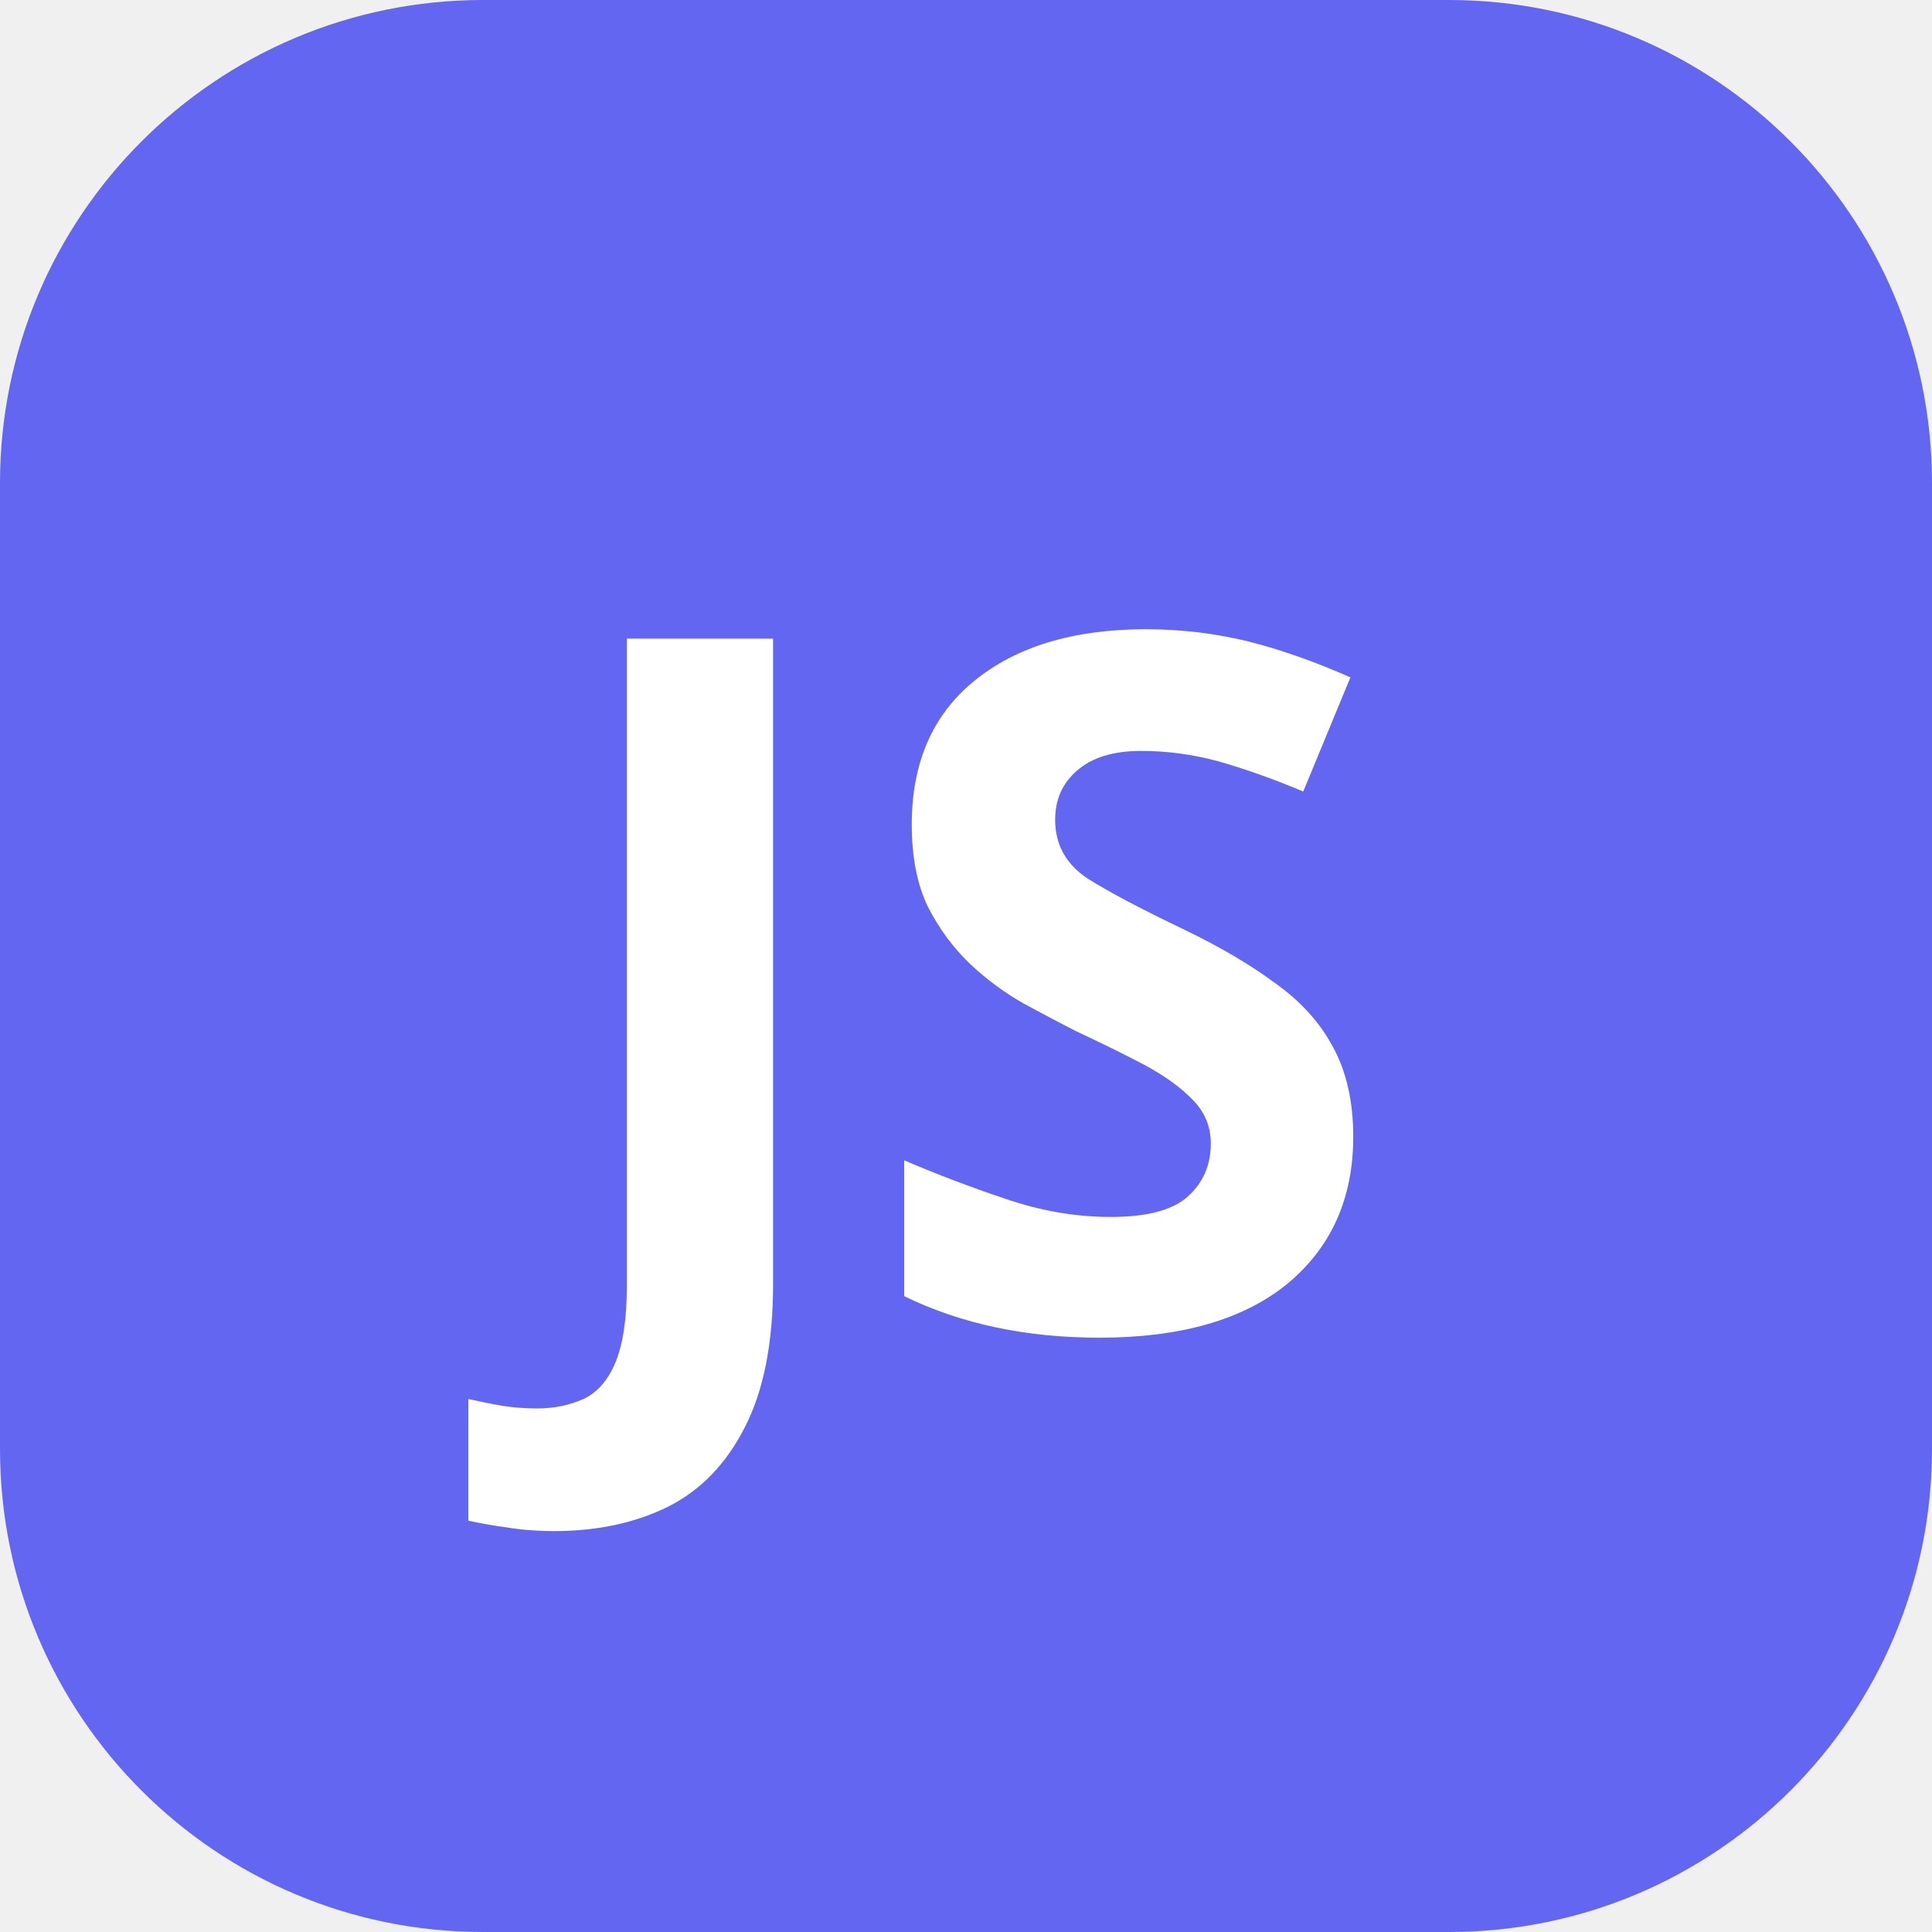
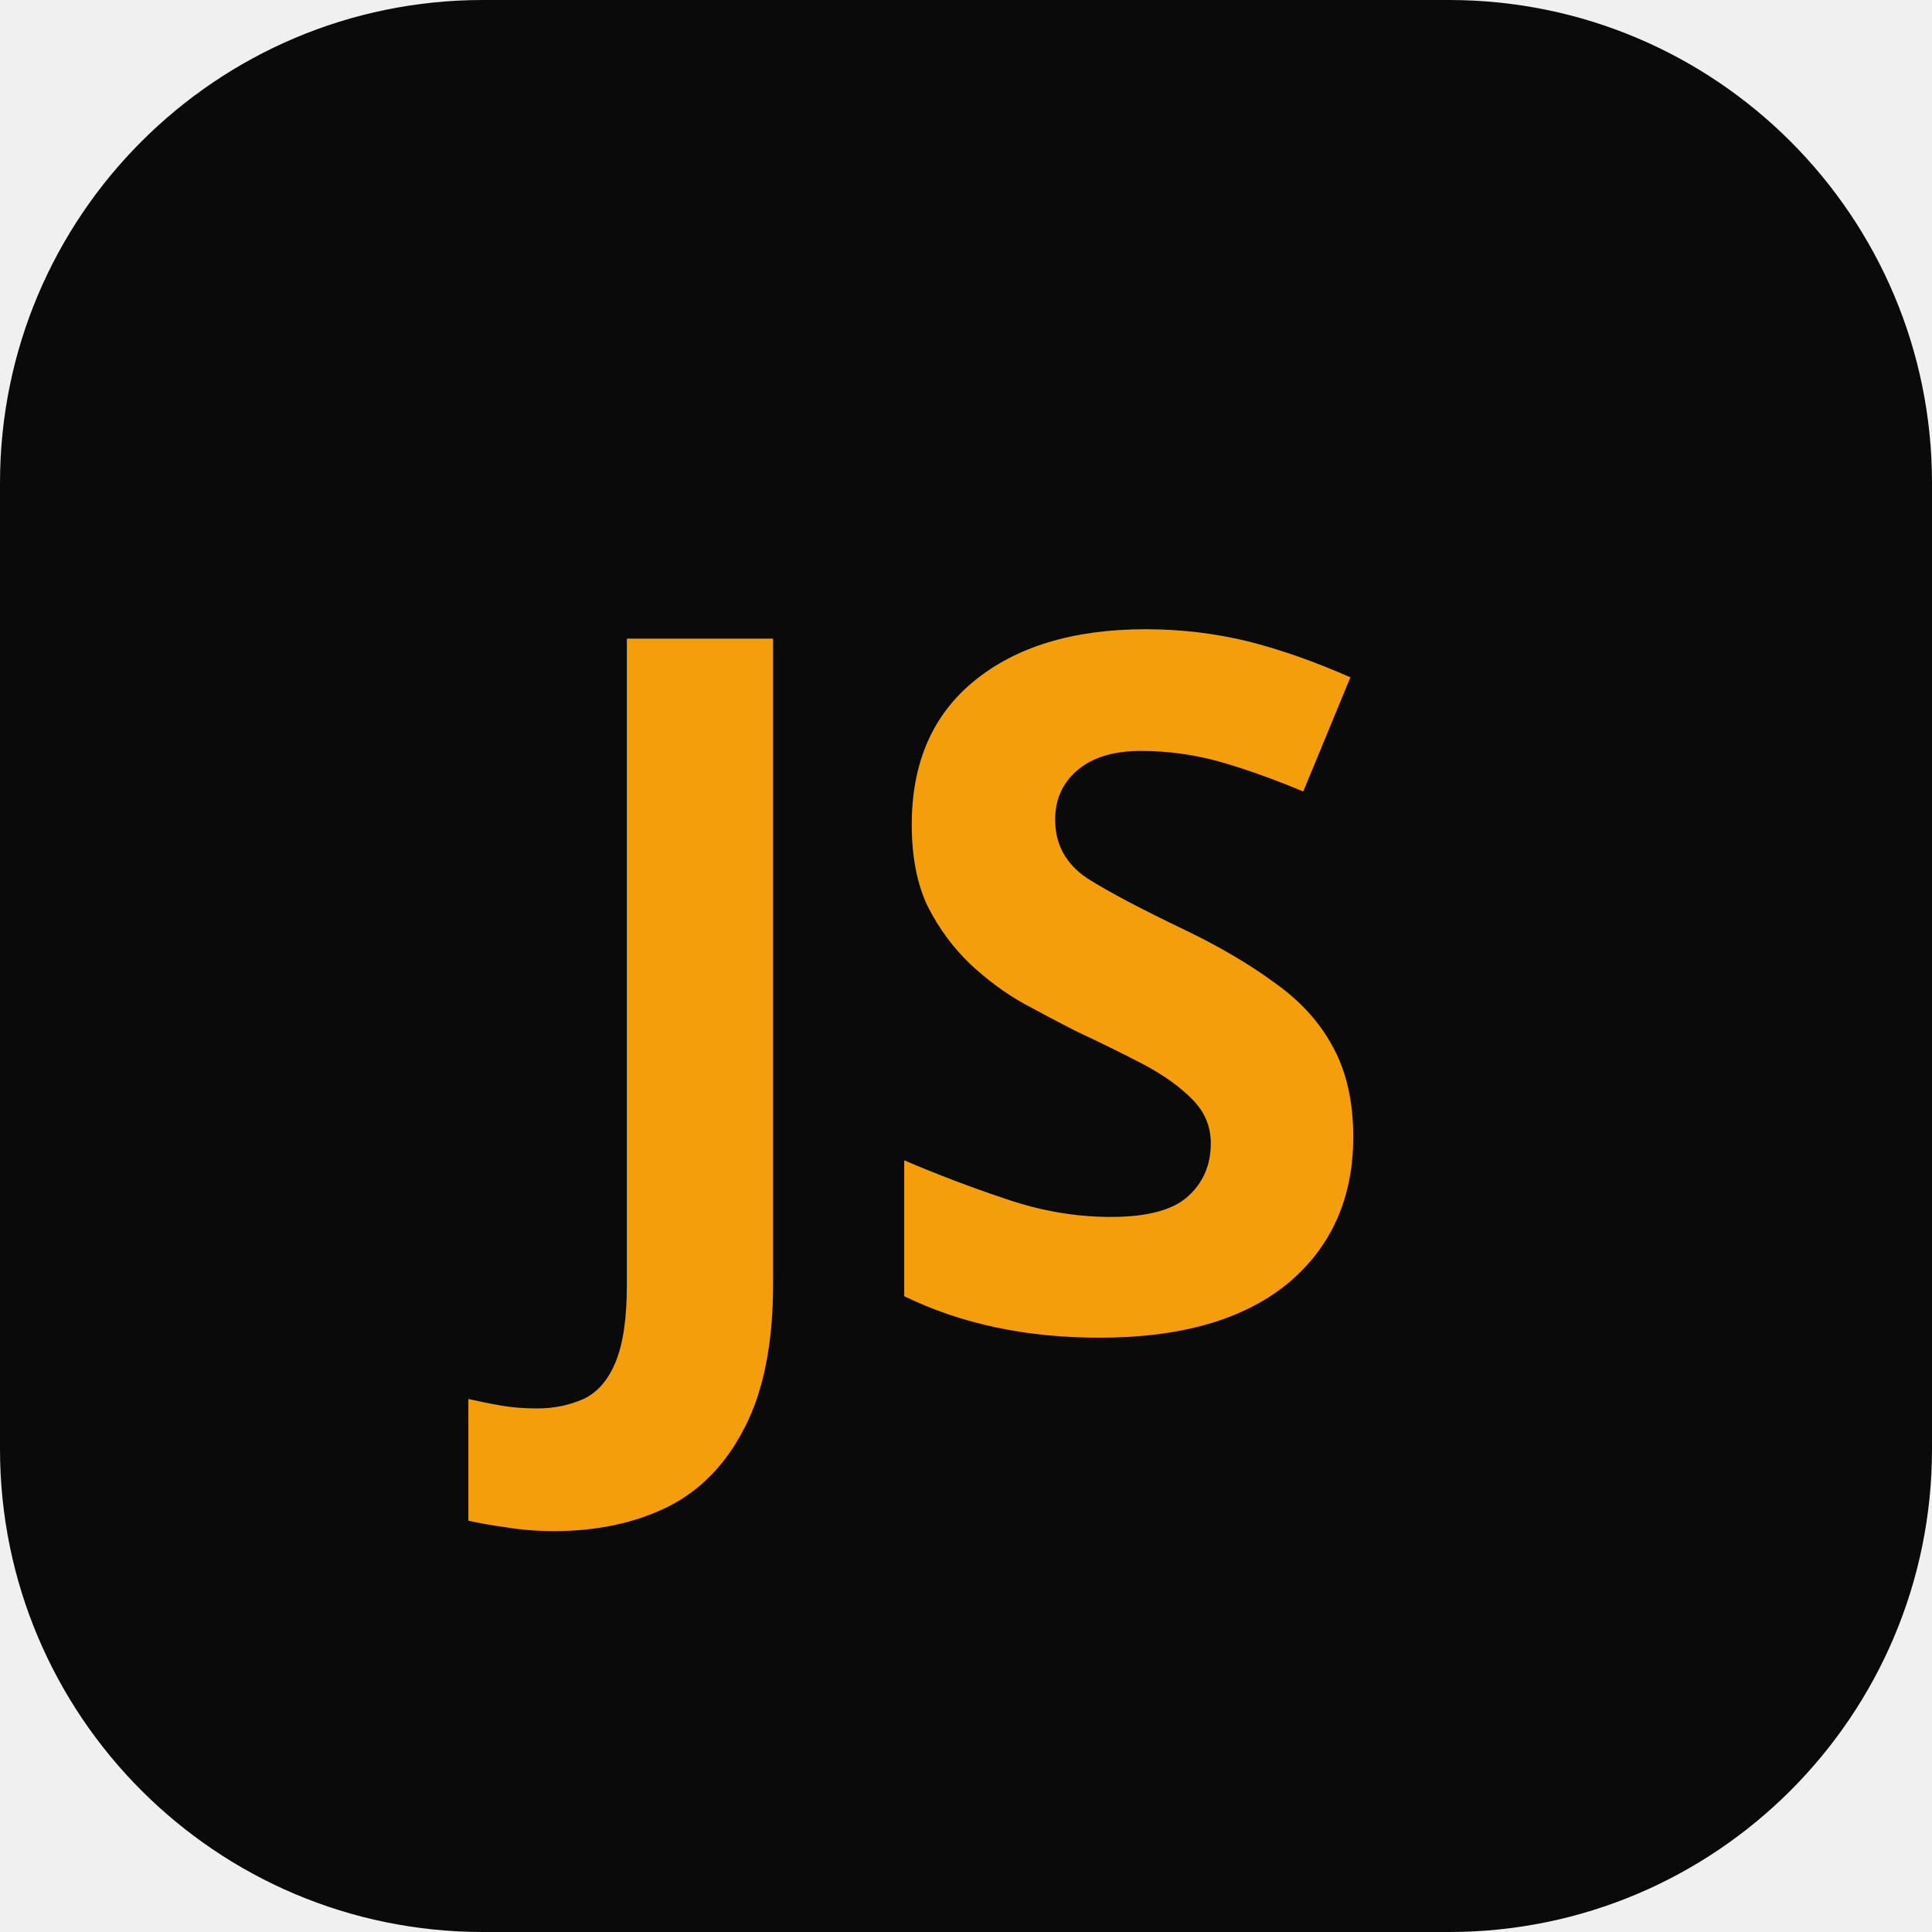
<svg xmlns="http://www.w3.org/2000/svg" viewBox="0 0 32 32">
-   <rect width="32" height="32" rx="8" fill="#6366f1" />
-   <text x="16" y="22" text-anchor="middle" font-family="system-ui, sans-serif" font-weight="700" font-size="16" fill="white">JS</text>
+   <rect width="32" height="32" rx="8" fill="#0a0a0a" />
+   <text x="16" y="22" text-anchor="middle" font-family="system-ui, sans-serif" font-weight="700" font-size="16" fill="#f59e0b">JS</text>
</svg>
